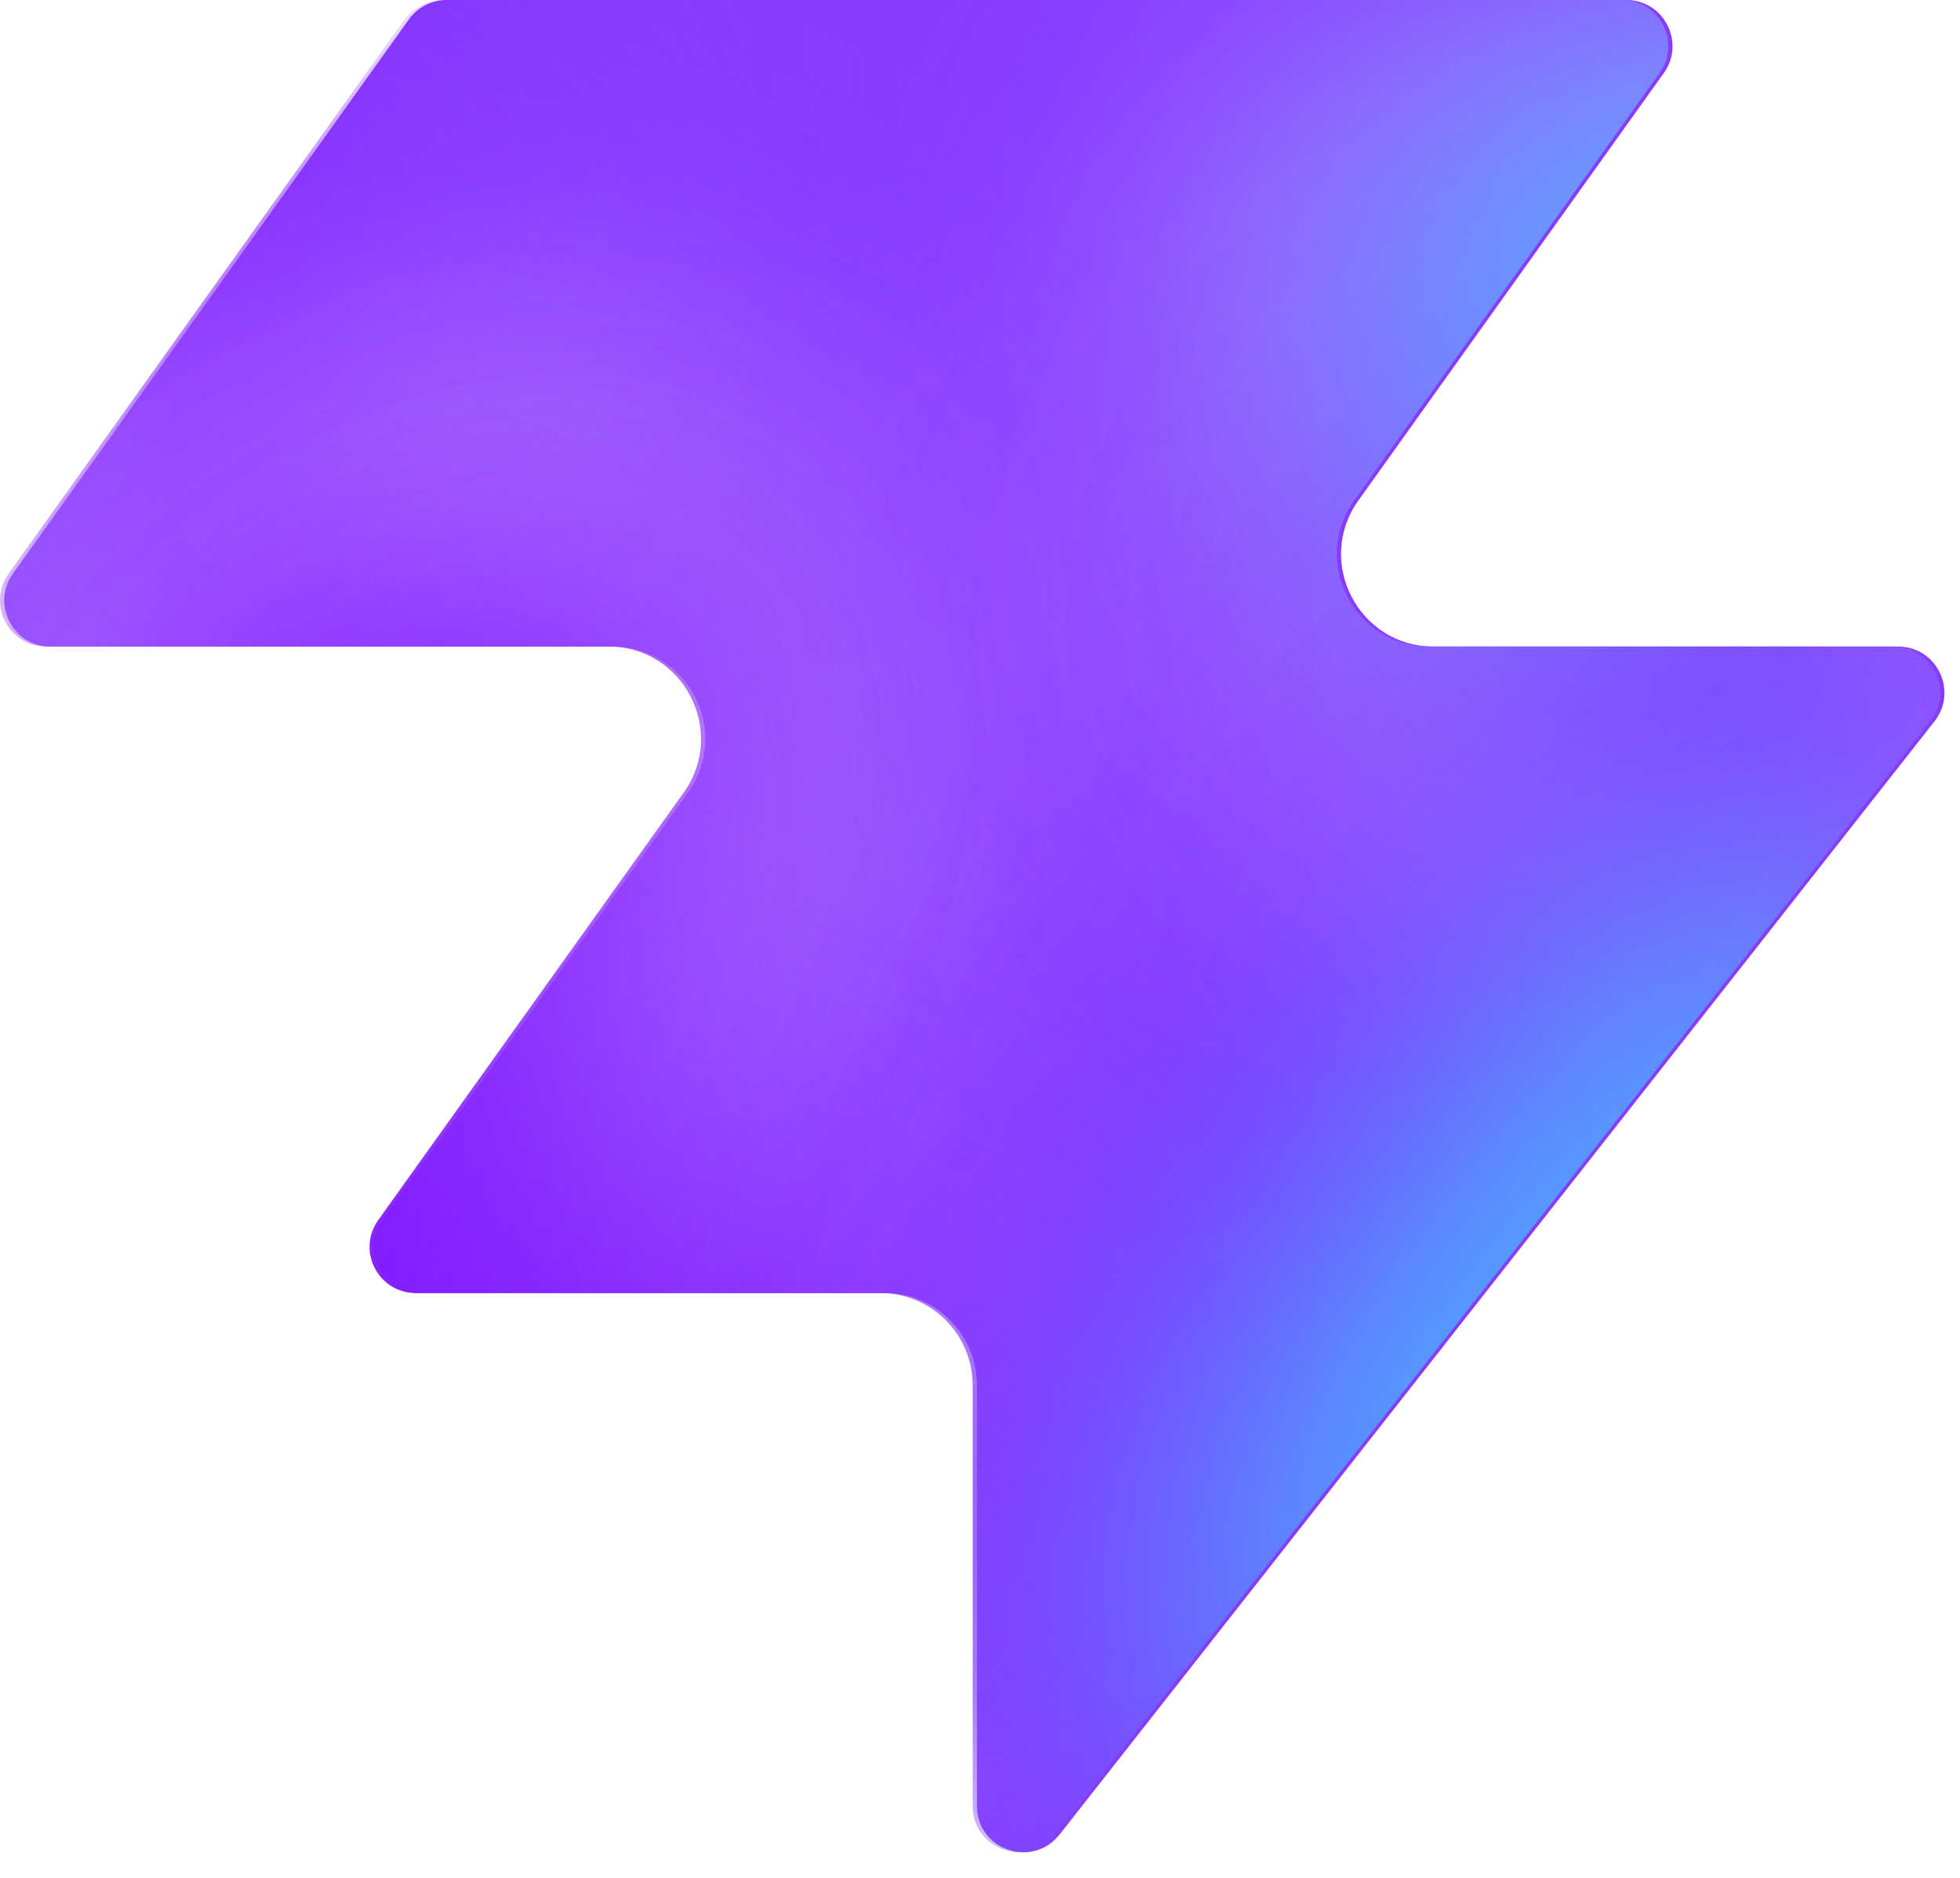
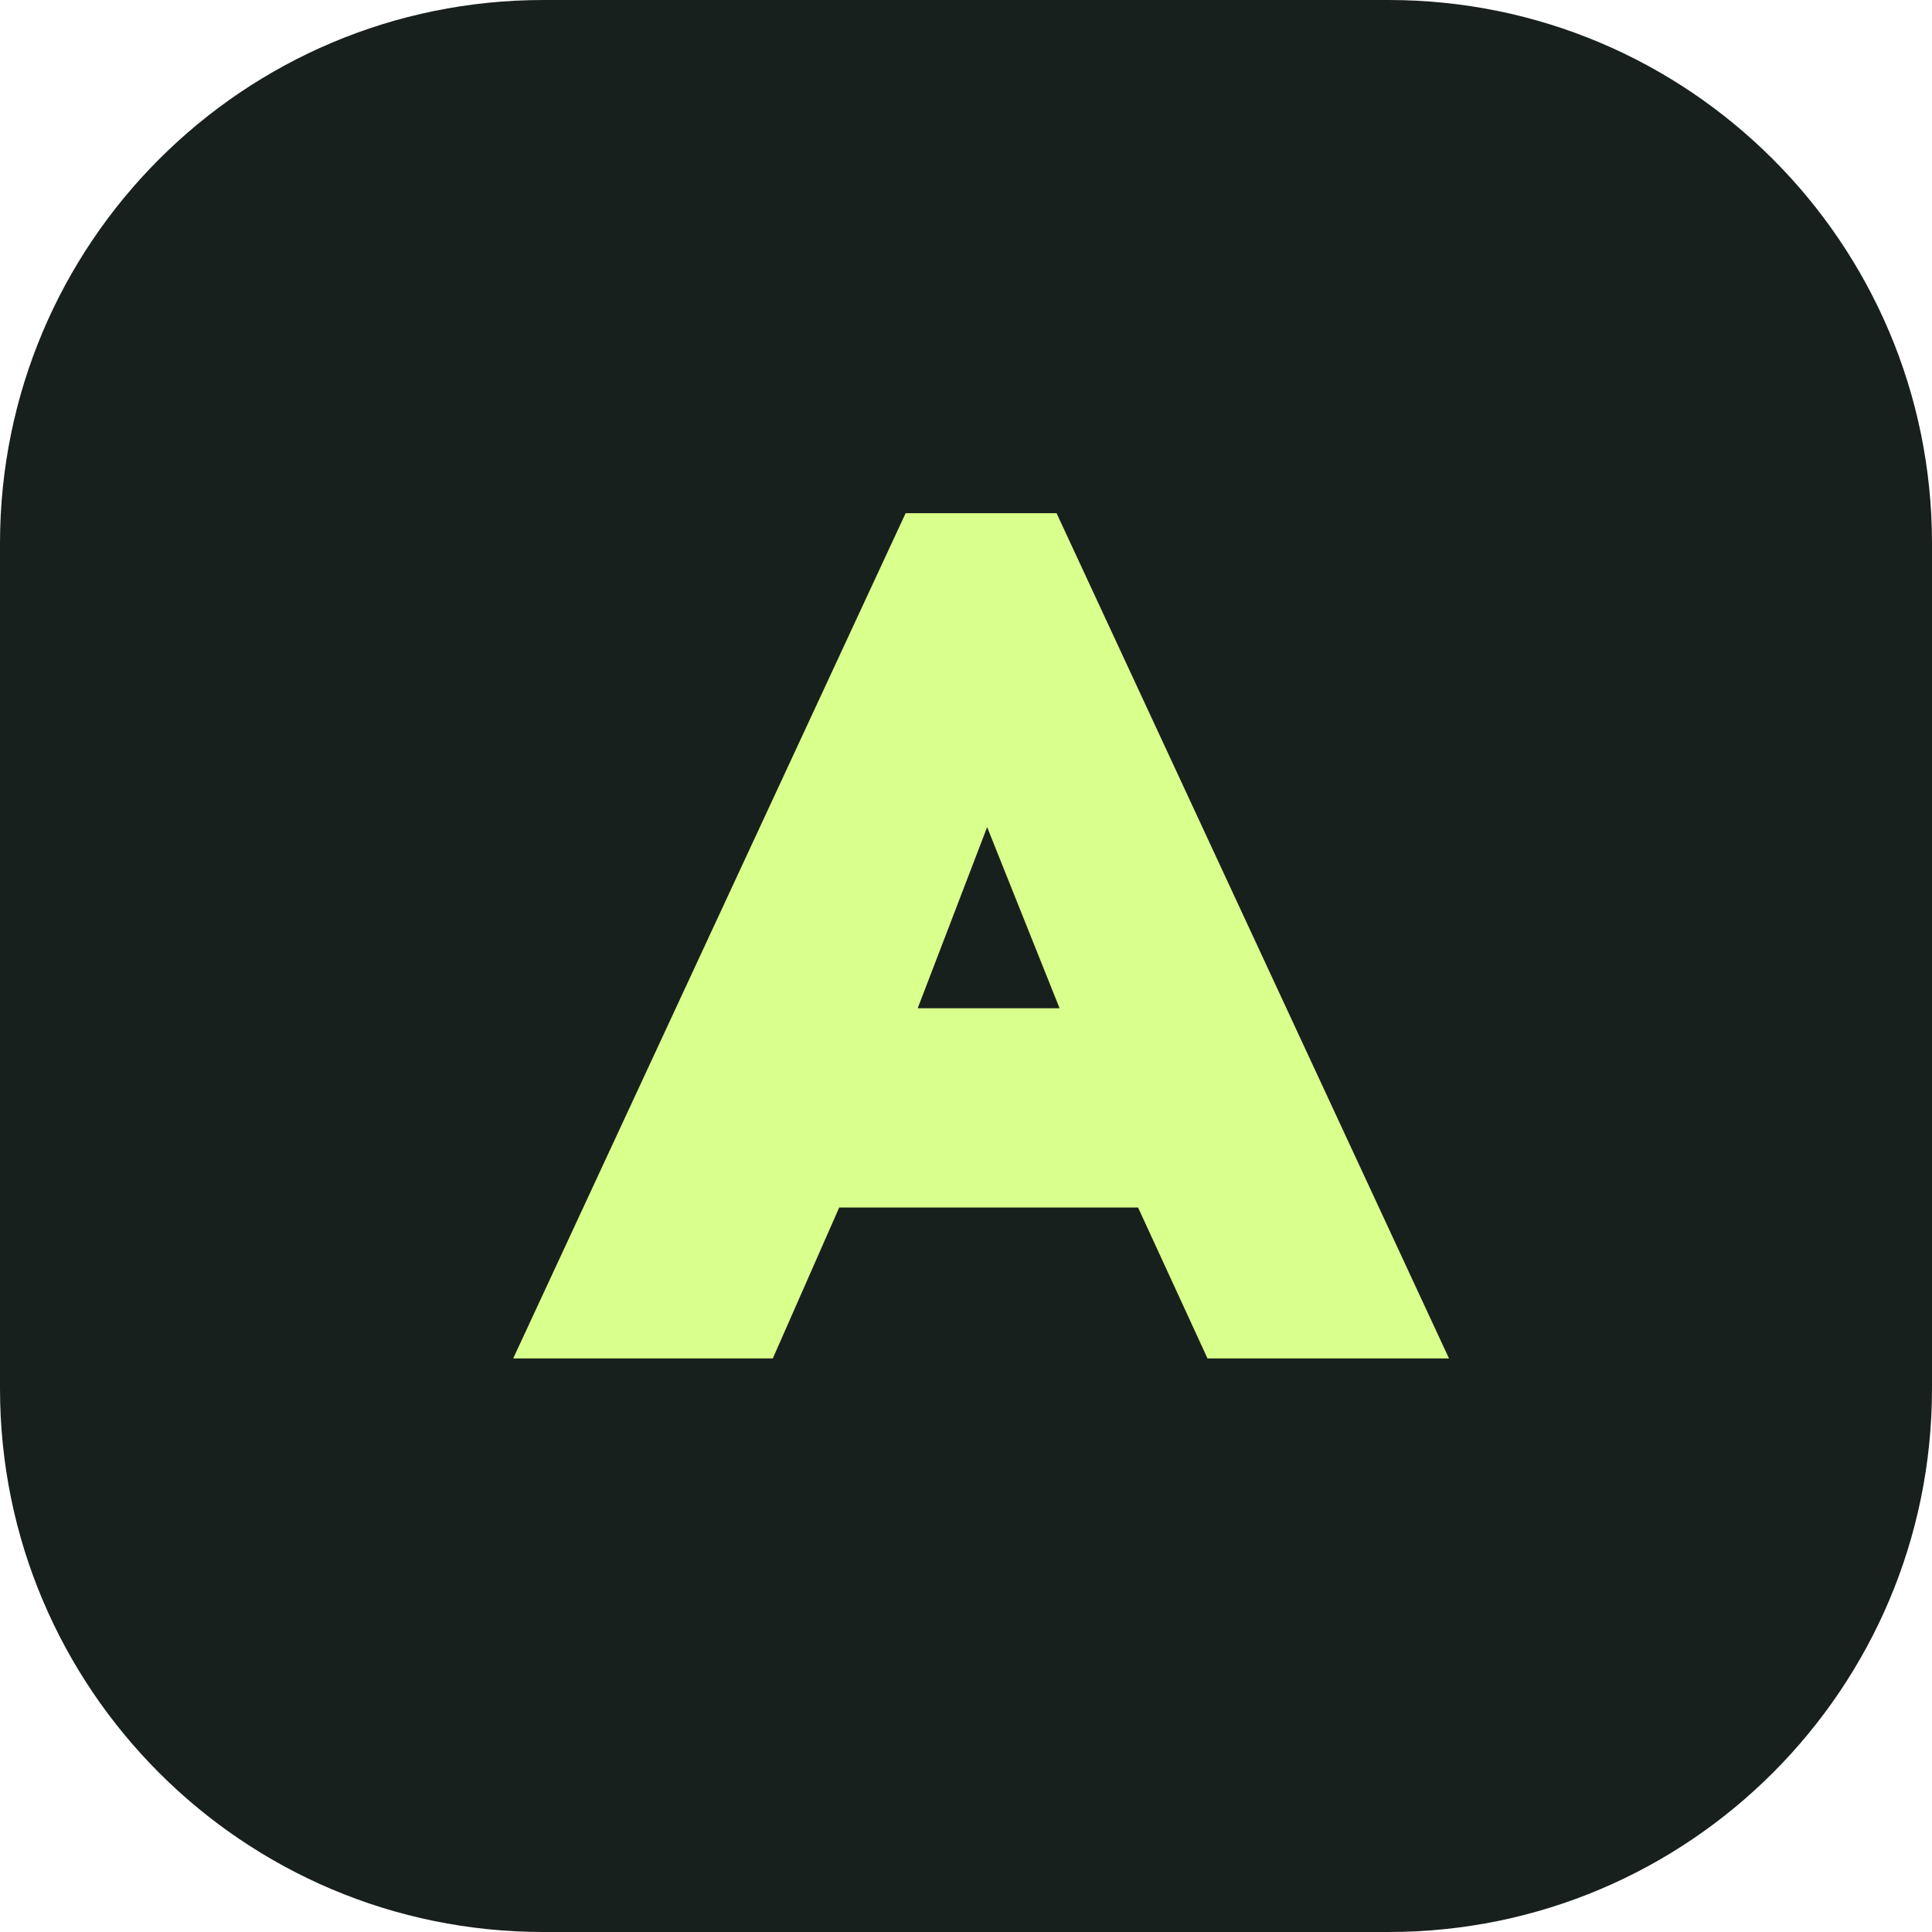
- <svg xmlns="http://www.w3.org/2000/svg" width="48" height="46" fill="none" viewBox="0 0 48 46">
-   <path fill="#863bff" d="M25.946 44.938c-.664.845-2.021.375-2.021-.698V33.937a2.26 2.26 0 0 0-2.262-2.262H10.287c-.92 0-1.456-1.04-.92-1.788l7.48-10.471c1.07-1.497 0-3.578-1.842-3.578H1.237c-.92 0-1.456-1.04-.92-1.788L10.013.474c.214-.297.556-.474.92-.474h28.894c.92 0 1.456 1.04.92 1.788l-7.48 10.471c-1.07 1.498 0 3.579 1.842 3.579h11.377c.943 0 1.473 1.088.89 1.83L25.947 44.94z" style="fill:#863bff;fill:color(display-p3 .525 .23 1);fill-opacity:1" />
-   <mask id="a" width="48" height="46" x="0" y="0" maskUnits="userSpaceOnUse" style="mask-type:alpha">
-     <path fill="#000" d="M25.842 44.938c-.664.844-2.021.375-2.021-.698V33.937a2.26 2.26 0 0 0-2.262-2.262H10.183c-.92 0-1.456-1.04-.92-1.788l7.48-10.471c1.07-1.498 0-3.579-1.842-3.579H1.133c-.92 0-1.456-1.04-.92-1.787L9.91.473c.214-.297.556-.474.92-.474h28.894c.92 0 1.456 1.04.92 1.788l-7.48 10.471c-1.07 1.498 0 3.578 1.842 3.578h11.377c.943 0 1.473 1.088.89 1.832L25.843 44.94z" style="fill:#000;fill-opacity:1" />
-   </mask>
-   <g mask="url(#a)">
-     <g filter="url(#b)">
-       <ellipse cx="5.508" cy="14.704" fill="#ede6ff" rx="5.508" ry="14.704" style="fill:#ede6ff;fill:color(display-p3 .927 .903 1);fill-opacity:1" transform="matrix(.00324 1 1 -.00324 -4.47 31.516)" />
-     </g>
-     <g filter="url(#c)">
-       <ellipse cx="10.399" cy="29.851" fill="#ede6ff" rx="10.399" ry="29.851" style="fill:#ede6ff;fill:color(display-p3 .927 .903 1);fill-opacity:1" transform="matrix(.00324 1 1 -.00324 -39.328 7.883)" />
-     </g>
-     <g filter="url(#d)">
-       <ellipse cx="5.508" cy="30.487" fill="#7e14ff" rx="5.508" ry="30.487" style="fill:#7e14ff;fill:color(display-p3 .492 .077 1);fill-opacity:1" transform="rotate(89.814 -25.913 -14.639)scale(1 -1)" />
-     </g>
-     <g filter="url(#e)">
-       <ellipse cx="5.508" cy="30.599" fill="#7e14ff" rx="5.508" ry="30.599" style="fill:#7e14ff;fill:color(display-p3 .492 .077 1);fill-opacity:1" transform="rotate(89.814 -32.644 -3.334)scale(1 -1)" />
-     </g>
-     <g filter="url(#f)">
-       <ellipse cx="5.508" cy="30.599" fill="#7e14ff" rx="5.508" ry="30.599" style="fill:#7e14ff;fill:color(display-p3 .492 .077 1);fill-opacity:1" transform="matrix(.00324 1 1 -.00324 -34.34 30.47)" />
-     </g>
-     <g filter="url(#g)">
-       <ellipse cx="14.072" cy="22.078" fill="#ede6ff" rx="14.072" ry="22.078" style="fill:#ede6ff;fill:color(display-p3 .927 .903 1);fill-opacity:1" transform="rotate(93.35 24.506 48.493)scale(-1 1)" />
-     </g>
-     <g filter="url(#h)">
-       <ellipse cx="3.47" cy="21.501" fill="#7e14ff" rx="3.47" ry="21.501" style="fill:#7e14ff;fill:color(display-p3 .492 .077 1);fill-opacity:1" transform="rotate(89.009 28.708 47.59)scale(-1 1)" />
-     </g>
-     <g filter="url(#i)">
-       <ellipse cx="3.47" cy="21.501" fill="#7e14ff" rx="3.47" ry="21.501" style="fill:#7e14ff;fill:color(display-p3 .492 .077 1);fill-opacity:1" transform="rotate(89.009 28.708 47.59)scale(-1 1)" />
-     </g>
-     <g filter="url(#j)">
-       <ellipse cx=".387" cy="8.972" fill="#7e14ff" rx="4.407" ry="29.108" style="fill:#7e14ff;fill:color(display-p3 .492 .077 1);fill-opacity:1" transform="rotate(39.51 .387 8.972)" />
-     </g>
-     <g filter="url(#k)">
-       <ellipse cx="47.523" cy="-6.092" fill="#7e14ff" rx="4.407" ry="29.108" style="fill:#7e14ff;fill:color(display-p3 .492 .077 1);fill-opacity:1" transform="rotate(37.892 47.523 -6.092)" />
-     </g>
-     <g filter="url(#l)">
-       <ellipse cx="41.412" cy="6.333" fill="#47bfff" rx="5.971" ry="9.665" style="fill:#47bfff;fill:color(display-p3 .28 .748 1);fill-opacity:1" transform="rotate(37.892 41.412 6.333)" />
-     </g>
-     <g filter="url(#m)">
-       <ellipse cx="-1.879" cy="38.332" fill="#7e14ff" rx="4.407" ry="29.108" style="fill:#7e14ff;fill:color(display-p3 .492 .077 1);fill-opacity:1" transform="rotate(37.892 -1.88 38.332)" />
-     </g>
-     <g filter="url(#n)">
-       <ellipse cx="-1.879" cy="38.332" fill="#7e14ff" rx="4.407" ry="29.108" style="fill:#7e14ff;fill:color(display-p3 .492 .077 1);fill-opacity:1" transform="rotate(37.892 -1.88 38.332)" />
-     </g>
-     <g filter="url(#o)">
-       <ellipse cx="35.651" cy="29.907" fill="#7e14ff" rx="4.407" ry="29.108" style="fill:#7e14ff;fill:color(display-p3 .492 .077 1);fill-opacity:1" transform="rotate(37.892 35.651 29.907)" />
-     </g>
-     <g filter="url(#p)">
-       <ellipse cx="38.418" cy="32.4" fill="#47bfff" rx="5.971" ry="15.297" style="fill:#47bfff;fill:color(display-p3 .28 .748 1);fill-opacity:1" transform="rotate(37.892 38.418 32.4)" />
-     </g>
-   </g>
-   <defs>
-     <filter id="b" width="60.045" height="41.654" x="-19.77" y="16.149" color-interpolation-filters="sRGB" filterUnits="userSpaceOnUse">
-       <feFlood flood-opacity="0" result="BackgroundImageFix" />
-       <feBlend in="SourceGraphic" in2="BackgroundImageFix" result="shape" />
-       <feGaussianBlur result="effect1_foregroundBlur_2002_17158" stdDeviation="7.659" />
-     </filter>
-     <filter id="c" width="90.34" height="51.437" x="-54.613" y="-7.533" color-interpolation-filters="sRGB" filterUnits="userSpaceOnUse">
-       <feFlood flood-opacity="0" result="BackgroundImageFix" />
-       <feBlend in="SourceGraphic" in2="BackgroundImageFix" result="shape" />
-       <feGaussianBlur result="effect1_foregroundBlur_2002_17158" stdDeviation="7.659" />
-     </filter>
-     <filter id="d" width="79.355" height="29.4" x="-49.64" y="2.03" color-interpolation-filters="sRGB" filterUnits="userSpaceOnUse">
-       <feFlood flood-opacity="0" result="BackgroundImageFix" />
-       <feBlend in="SourceGraphic" in2="BackgroundImageFix" result="shape" />
-       <feGaussianBlur result="effect1_foregroundBlur_2002_17158" stdDeviation="4.596" />
-     </filter>
-     <filter id="e" width="79.579" height="29.4" x="-45.045" y="20.029" color-interpolation-filters="sRGB" filterUnits="userSpaceOnUse">
-       <feFlood flood-opacity="0" result="BackgroundImageFix" />
-       <feBlend in="SourceGraphic" in2="BackgroundImageFix" result="shape" />
-       <feGaussianBlur result="effect1_foregroundBlur_2002_17158" stdDeviation="4.596" />
-     </filter>
-     <filter id="f" width="79.579" height="29.4" x="-43.513" y="21.178" color-interpolation-filters="sRGB" filterUnits="userSpaceOnUse">
-       <feFlood flood-opacity="0" result="BackgroundImageFix" />
-       <feBlend in="SourceGraphic" in2="BackgroundImageFix" result="shape" />
-       <feGaussianBlur result="effect1_foregroundBlur_2002_17158" stdDeviation="4.596" />
-     </filter>
-     <filter id="g" width="74.749" height="58.852" x="15.756" y="-17.901" color-interpolation-filters="sRGB" filterUnits="userSpaceOnUse">
-       <feFlood flood-opacity="0" result="BackgroundImageFix" />
-       <feBlend in="SourceGraphic" in2="BackgroundImageFix" result="shape" />
-       <feGaussianBlur result="effect1_foregroundBlur_2002_17158" stdDeviation="7.659" />
-     </filter>
-     <filter id="h" width="61.377" height="25.362" x="23.548" y="2.284" color-interpolation-filters="sRGB" filterUnits="userSpaceOnUse">
-       <feFlood flood-opacity="0" result="BackgroundImageFix" />
-       <feBlend in="SourceGraphic" in2="BackgroundImageFix" result="shape" />
-       <feGaussianBlur result="effect1_foregroundBlur_2002_17158" stdDeviation="4.596" />
-     </filter>
-     <filter id="i" width="61.377" height="25.362" x="23.548" y="2.284" color-interpolation-filters="sRGB" filterUnits="userSpaceOnUse">
-       <feFlood flood-opacity="0" result="BackgroundImageFix" />
-       <feBlend in="SourceGraphic" in2="BackgroundImageFix" result="shape" />
-       <feGaussianBlur result="effect1_foregroundBlur_2002_17158" stdDeviation="4.596" />
-     </filter>
-     <filter id="j" width="56.045" height="63.649" x="-27.636" y="-22.853" color-interpolation-filters="sRGB" filterUnits="userSpaceOnUse">
-       <feFlood flood-opacity="0" result="BackgroundImageFix" />
-       <feBlend in="SourceGraphic" in2="BackgroundImageFix" result="shape" />
-       <feGaussianBlur result="effect1_foregroundBlur_2002_17158" stdDeviation="4.596" />
-     </filter>
-     <filter id="k" width="54.814" height="64.646" x="20.116" y="-38.415" color-interpolation-filters="sRGB" filterUnits="userSpaceOnUse">
-       <feFlood flood-opacity="0" result="BackgroundImageFix" />
-       <feBlend in="SourceGraphic" in2="BackgroundImageFix" result="shape" />
-       <feGaussianBlur result="effect1_foregroundBlur_2002_17158" stdDeviation="4.596" />
-     </filter>
-     <filter id="l" width="33.541" height="35.313" x="24.641" y="-11.323" color-interpolation-filters="sRGB" filterUnits="userSpaceOnUse">
-       <feFlood flood-opacity="0" result="BackgroundImageFix" />
-       <feBlend in="SourceGraphic" in2="BackgroundImageFix" result="shape" />
-       <feGaussianBlur result="effect1_foregroundBlur_2002_17158" stdDeviation="4.596" />
-     </filter>
-     <filter id="m" width="54.814" height="64.646" x="-29.286" y="6.009" color-interpolation-filters="sRGB" filterUnits="userSpaceOnUse">
-       <feFlood flood-opacity="0" result="BackgroundImageFix" />
-       <feBlend in="SourceGraphic" in2="BackgroundImageFix" result="shape" />
-       <feGaussianBlur result="effect1_foregroundBlur_2002_17158" stdDeviation="4.596" />
-     </filter>
-     <filter id="n" width="54.814" height="64.646" x="-29.286" y="6.009" color-interpolation-filters="sRGB" filterUnits="userSpaceOnUse">
-       <feFlood flood-opacity="0" result="BackgroundImageFix" />
-       <feBlend in="SourceGraphic" in2="BackgroundImageFix" result="shape" />
-       <feGaussianBlur result="effect1_foregroundBlur_2002_17158" stdDeviation="4.596" />
-     </filter>
-     <filter id="o" width="54.814" height="64.646" x="8.244" y="-2.416" color-interpolation-filters="sRGB" filterUnits="userSpaceOnUse">
-       <feFlood flood-opacity="0" result="BackgroundImageFix" />
-       <feBlend in="SourceGraphic" in2="BackgroundImageFix" result="shape" />
-       <feGaussianBlur result="effect1_foregroundBlur_2002_17158" stdDeviation="4.596" />
-     </filter>
-     <filter id="p" width="39.409" height="43.623" x="18.713" y="10.588" color-interpolation-filters="sRGB" filterUnits="userSpaceOnUse">
-       <feFlood flood-opacity="0" result="BackgroundImageFix" />
-       <feBlend in="SourceGraphic" in2="BackgroundImageFix" result="shape" />
-       <feGaussianBlur result="effect1_foregroundBlur_2002_17158" stdDeviation="4.596" />
-     </filter>
-   </defs>
+ <svg xmlns="http://www.w3.org/2000/svg" viewBox="0 0 64 64">
+   <rect width="64" height="64" rx="18" fill="#18201d" />
+   <path d="M17 45 30 17h5l13 28h-8l-2.3-5H27.8l-2.2 5h-8Zm13.4-11.6h4.7l-2.4-6-2.3 6Z" fill="#d9ff8c" />
</svg>
